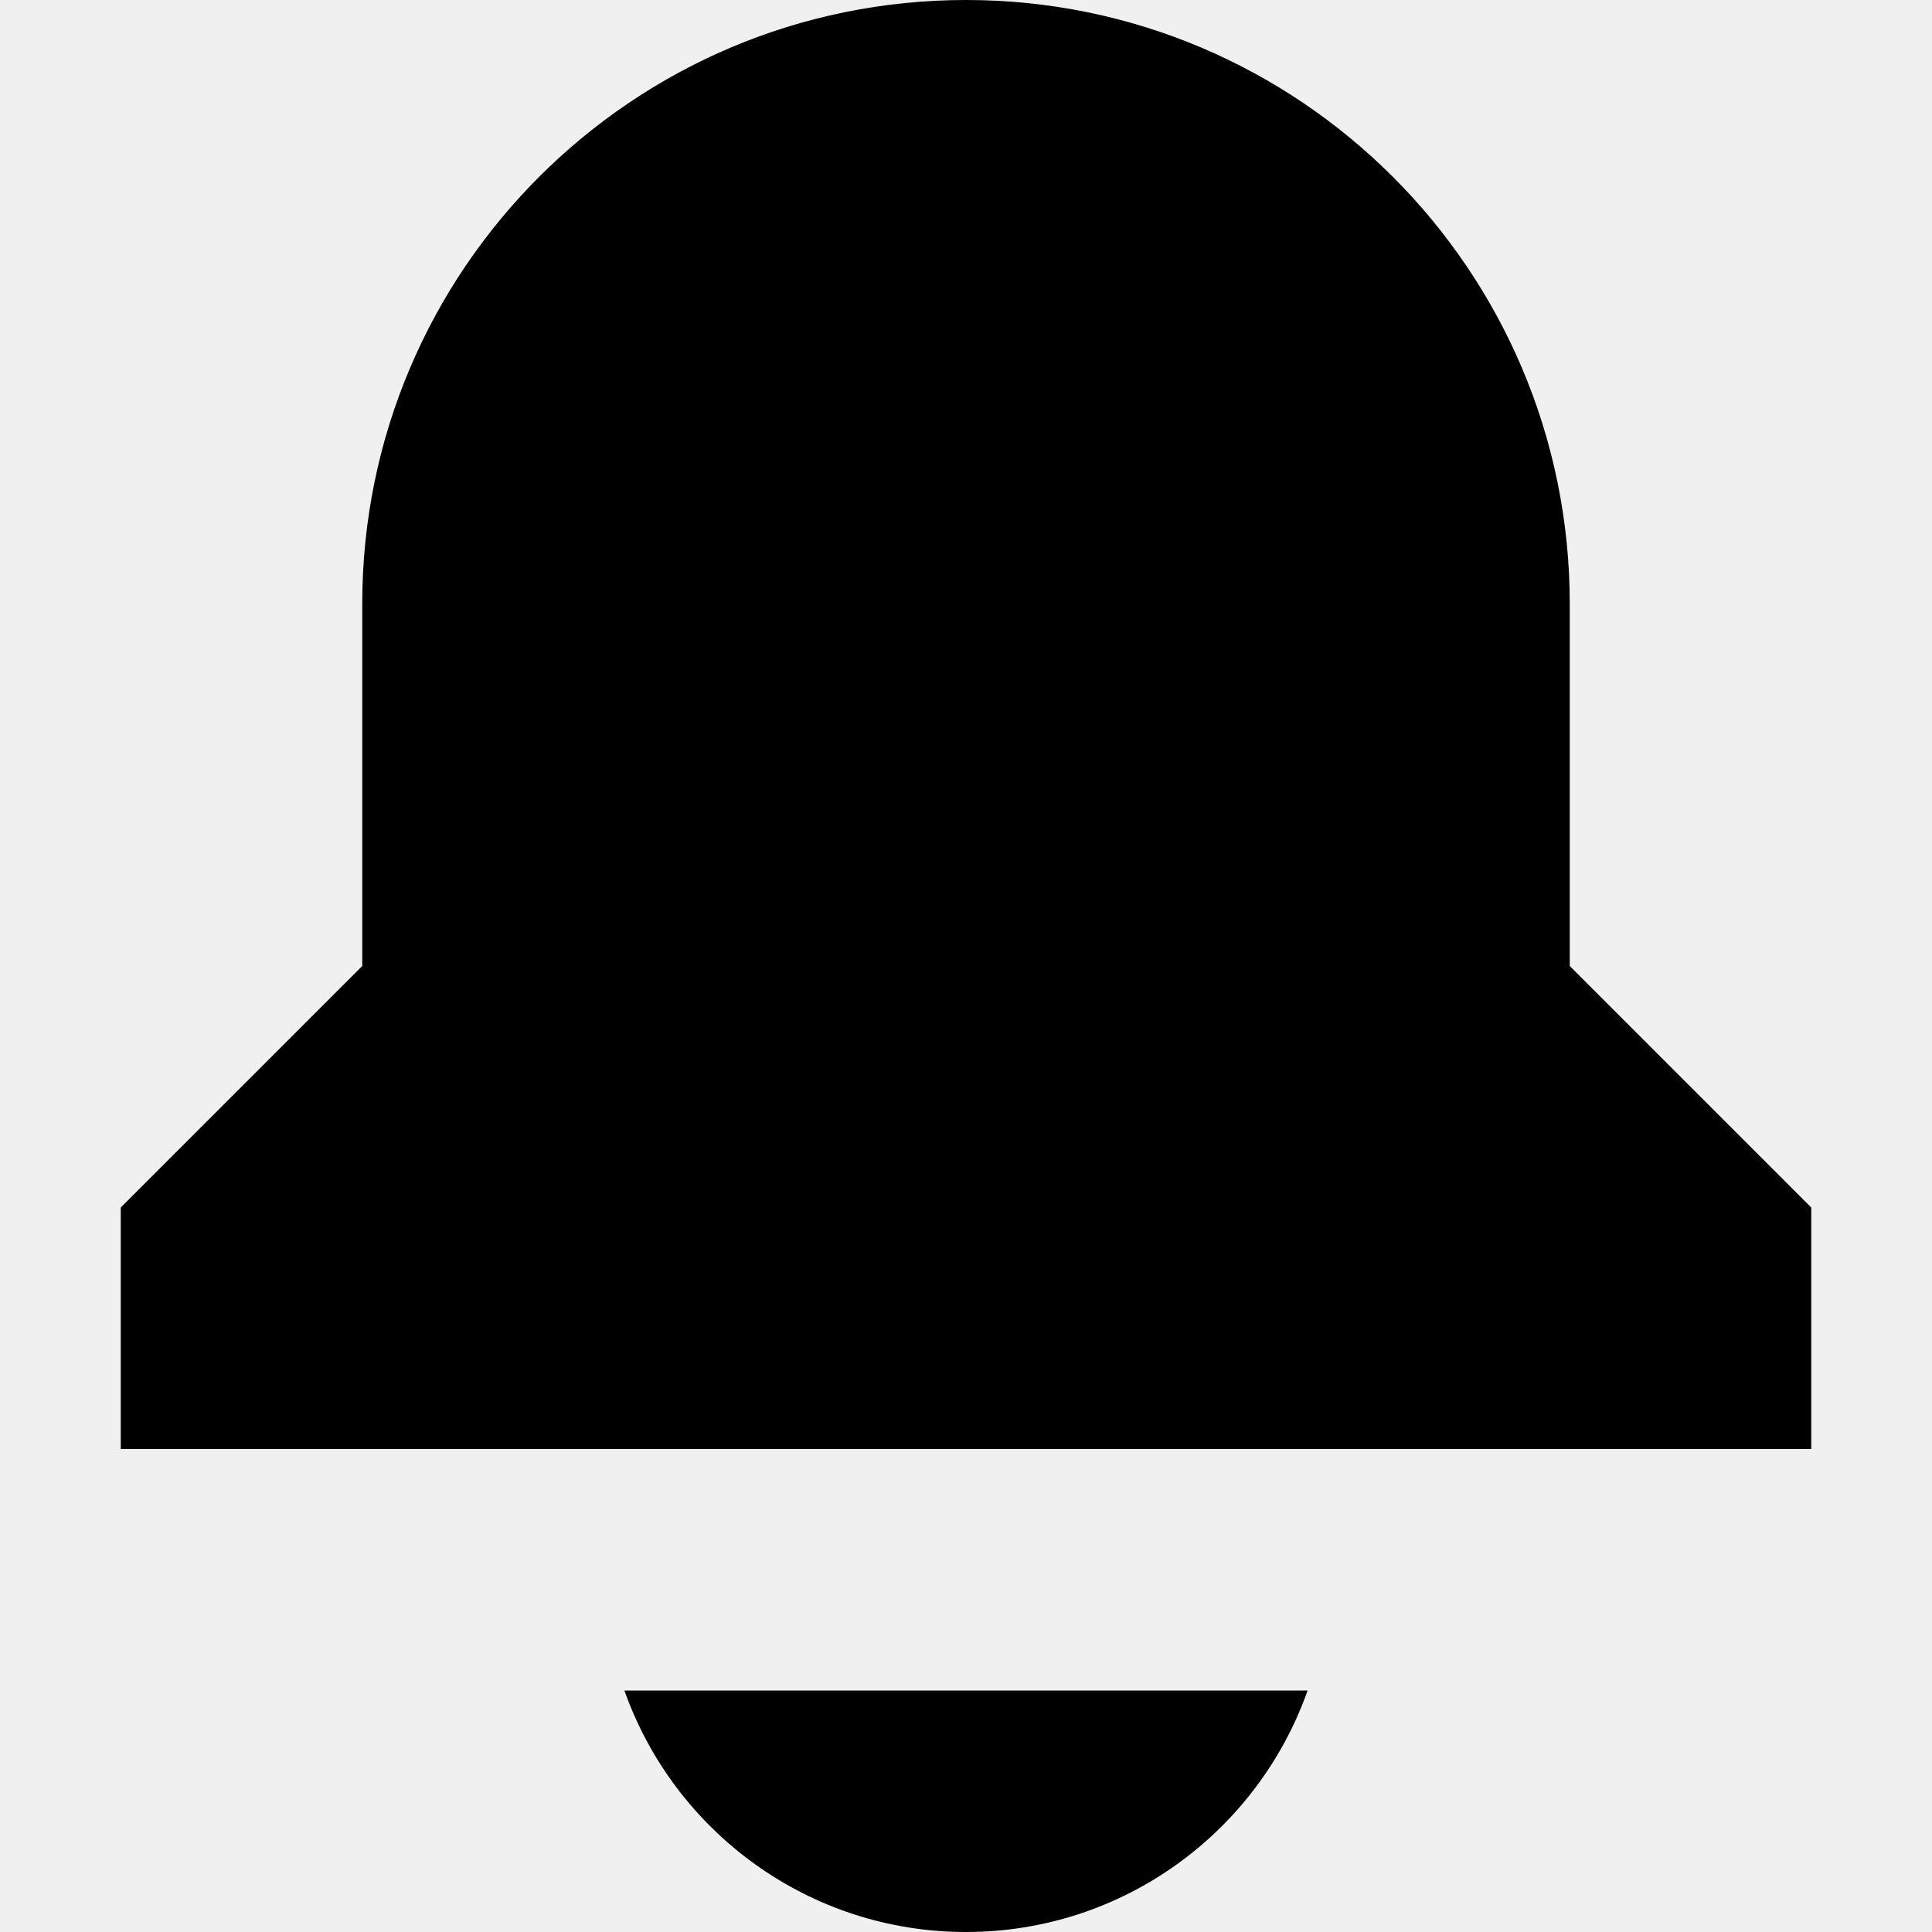
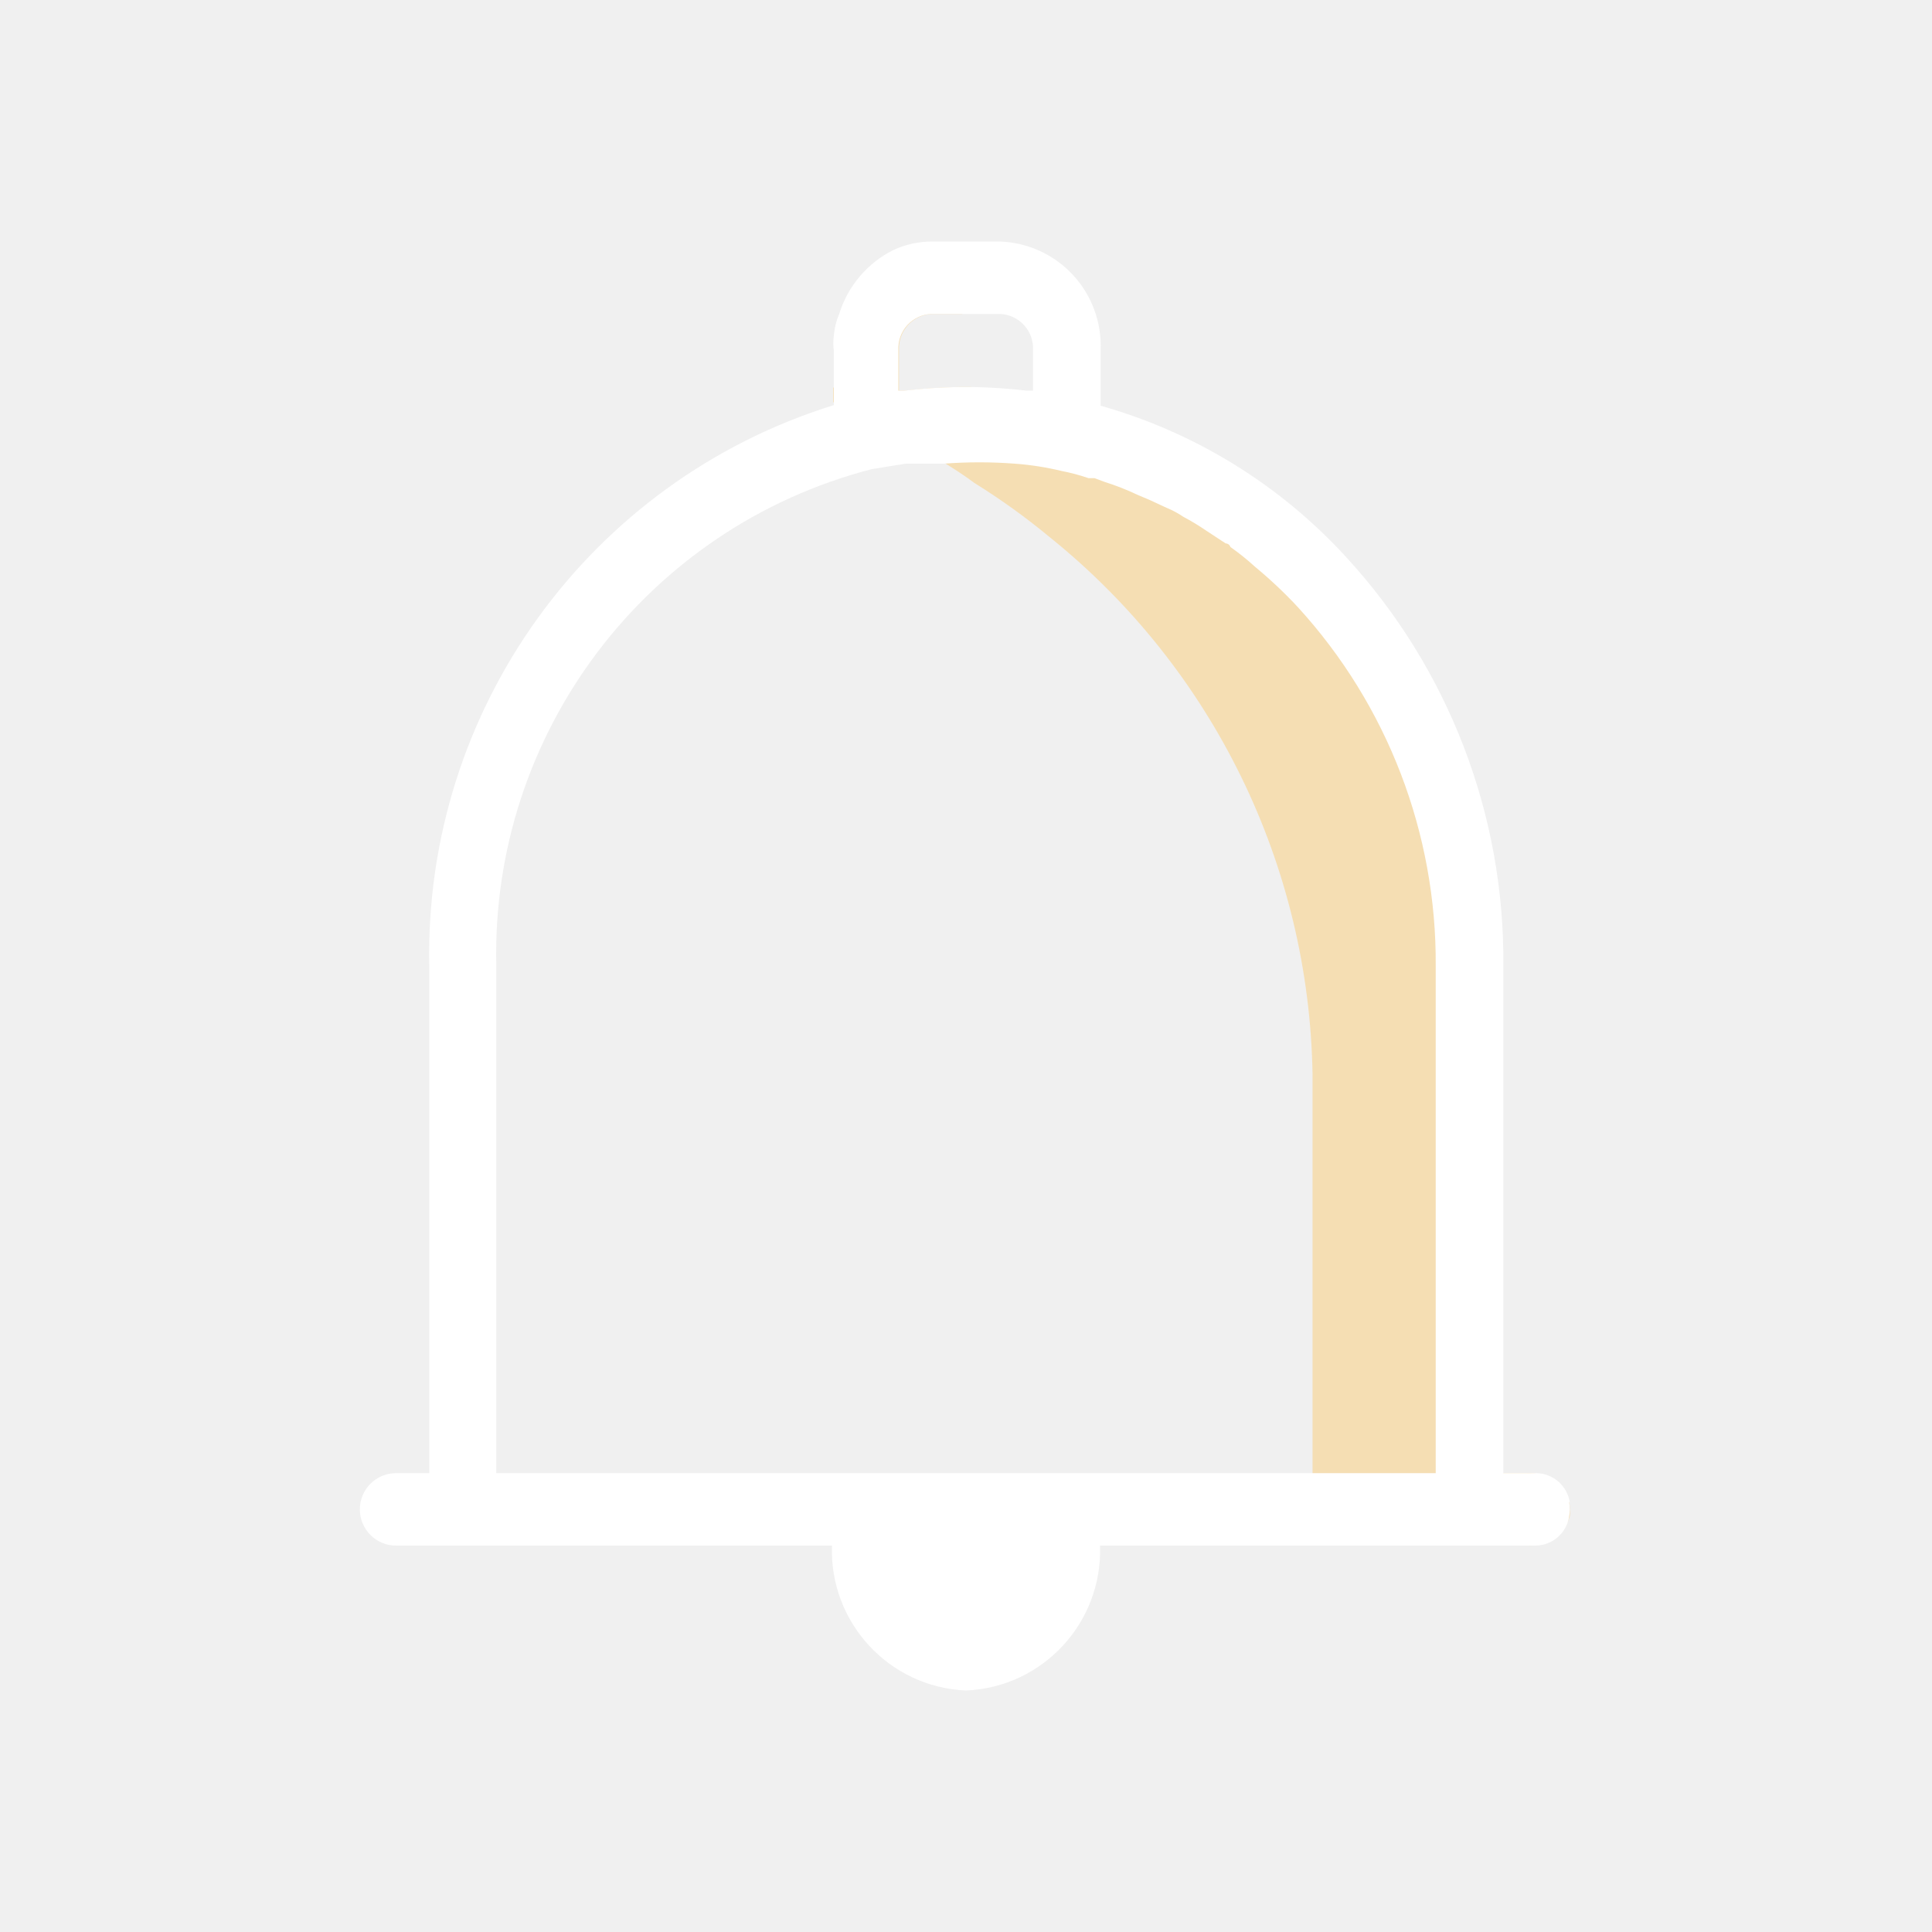
- <svg xmlns="http://www.w3.org/2000/svg" width="800px" height="800px" viewBox="0 0 16 16" fill="none">
-   <path d="M3 5C3 2.239 5.239 0 8 0C10.761 0 13 2.239 13 5V8L15 10V12H1V10L3 8V5Z" fill="#000000" />
-   <path d="M8 16C6.694 16 5.583 15.165 5.171 14H10.829C10.418 15.165 9.306 16 8 16Z" fill="#000000" />
+ <svg xmlns="http://www.w3.org/2000/svg" width="800px" height="800px" viewBox="0 0 32 32" fill="#ffffff">
+   <g id="SVGRepo_bgCarrier" stroke-width="0" />
+   <g id="SVGRepo_tracerCarrier" stroke-linecap="round" stroke-linejoin="round" />
+   <g id="SVGRepo_iconCarrier">
+     <defs>
+       <style>.cls-1{fill:#f5deb3;}.cls-2{fill:none;}</style>
+     </defs>
+     <g id="Bell">
+       <path class="cls-1" d="M26,25a.45.45,0,0,1,0,.12.69.69,0,0,1-.7.48H21.74V17.8a11.66,11.66,0,0,0-4.35-8.9A11.25,11.25,0,0,0,16.14,8h0c-.16-.12-.33-.23-.51-.34a14.49,14.49,0,0,0-1.83-1V6.42c.25,0,.51,0,.75,0h.14V5.8A.65.65,0,0,0,14,5.2h-.07a1.76,1.76,0,0,1,.9-1.06h0A1.9,1.9,0,0,1,15.94,5.2h-.5a.57.57,0,0,0-.55.6v.67H15a9.07,9.07,0,0,1,.91-.06h.18v.31a12.1,12.1,0,0,1,5.18,2.5A8.82,8.82,0,0,1,24.58,16v8.4h.71a.69.69,0,0,1,.7.48A.45.45,0,0,1,26,25Z" />
+       <path class="cls-2" d="M23.78,16a8.71,8.71,0,0,0-2.28-5.94,7.64,7.64,0,0,0-3.94-2.29,6.51,6.51,0,0,0-.77-.13,7.32,7.32,0,0,0-2.34.13A8.31,8.31,0,0,0,8.22,16v8.4H23.78Z" />
+       <path d="M26,24.88a.57.57,0,0,0-.55-.48h-.55V16a9.87,9.87,0,0,0-2.61-6.78,8.73,8.73,0,0,0-4.06-2.5V5.8A1.73,1.73,0,0,0,16.56,4H15.44a1.53,1.53,0,0,0-.64.14h0a1.76,1.76,0,0,0-.9,1.06,1.18,1.18,0,0,0-.09.37.86.86,0,0,0,0,.23v.91A9.53,9.53,0,0,0,7.11,16v8.4H6.56a.6.6,0,0,0,0,1.2h7.22A2.32,2.32,0,0,0,16,28a2.32,2.32,0,0,0,2.22-2.4h7.22a.57.57,0,0,0,.55-.48.73.73,0,0,0,0-.24ZM16.56,5.2a.57.57,0,0,1,.55.6v.67H17a9.07,9.07,0,0,0-.91-.06h-.2a9.07,9.07,0,0,0-.91.06h-.1V5.8a.57.57,0,0,1,.55-.6Zm7.22,19.2H8.22V16a8.3,8.3,0,0,1,6.22-8.23L15,7.68h.1l.22,0,.31,0a7.75,7.75,0,0,1,1.18,0,4.76,4.76,0,0,1,.77.12,3.31,3.31,0,0,1,.45.12l.1,0,.16.06a4.33,4.33,0,0,1,.56.22l.19.08.28.13a1.51,1.51,0,0,1,.28.15,3.85,3.85,0,0,1,.38.23L20.3,9s.06,0,.08.06a4.23,4.23,0,0,1,.41.33,7.43,7.43,0,0,1,.71.67A8.72,8.72,0,0,1,23.78,16Z" />
+     </g>
+   </g>
</svg>
